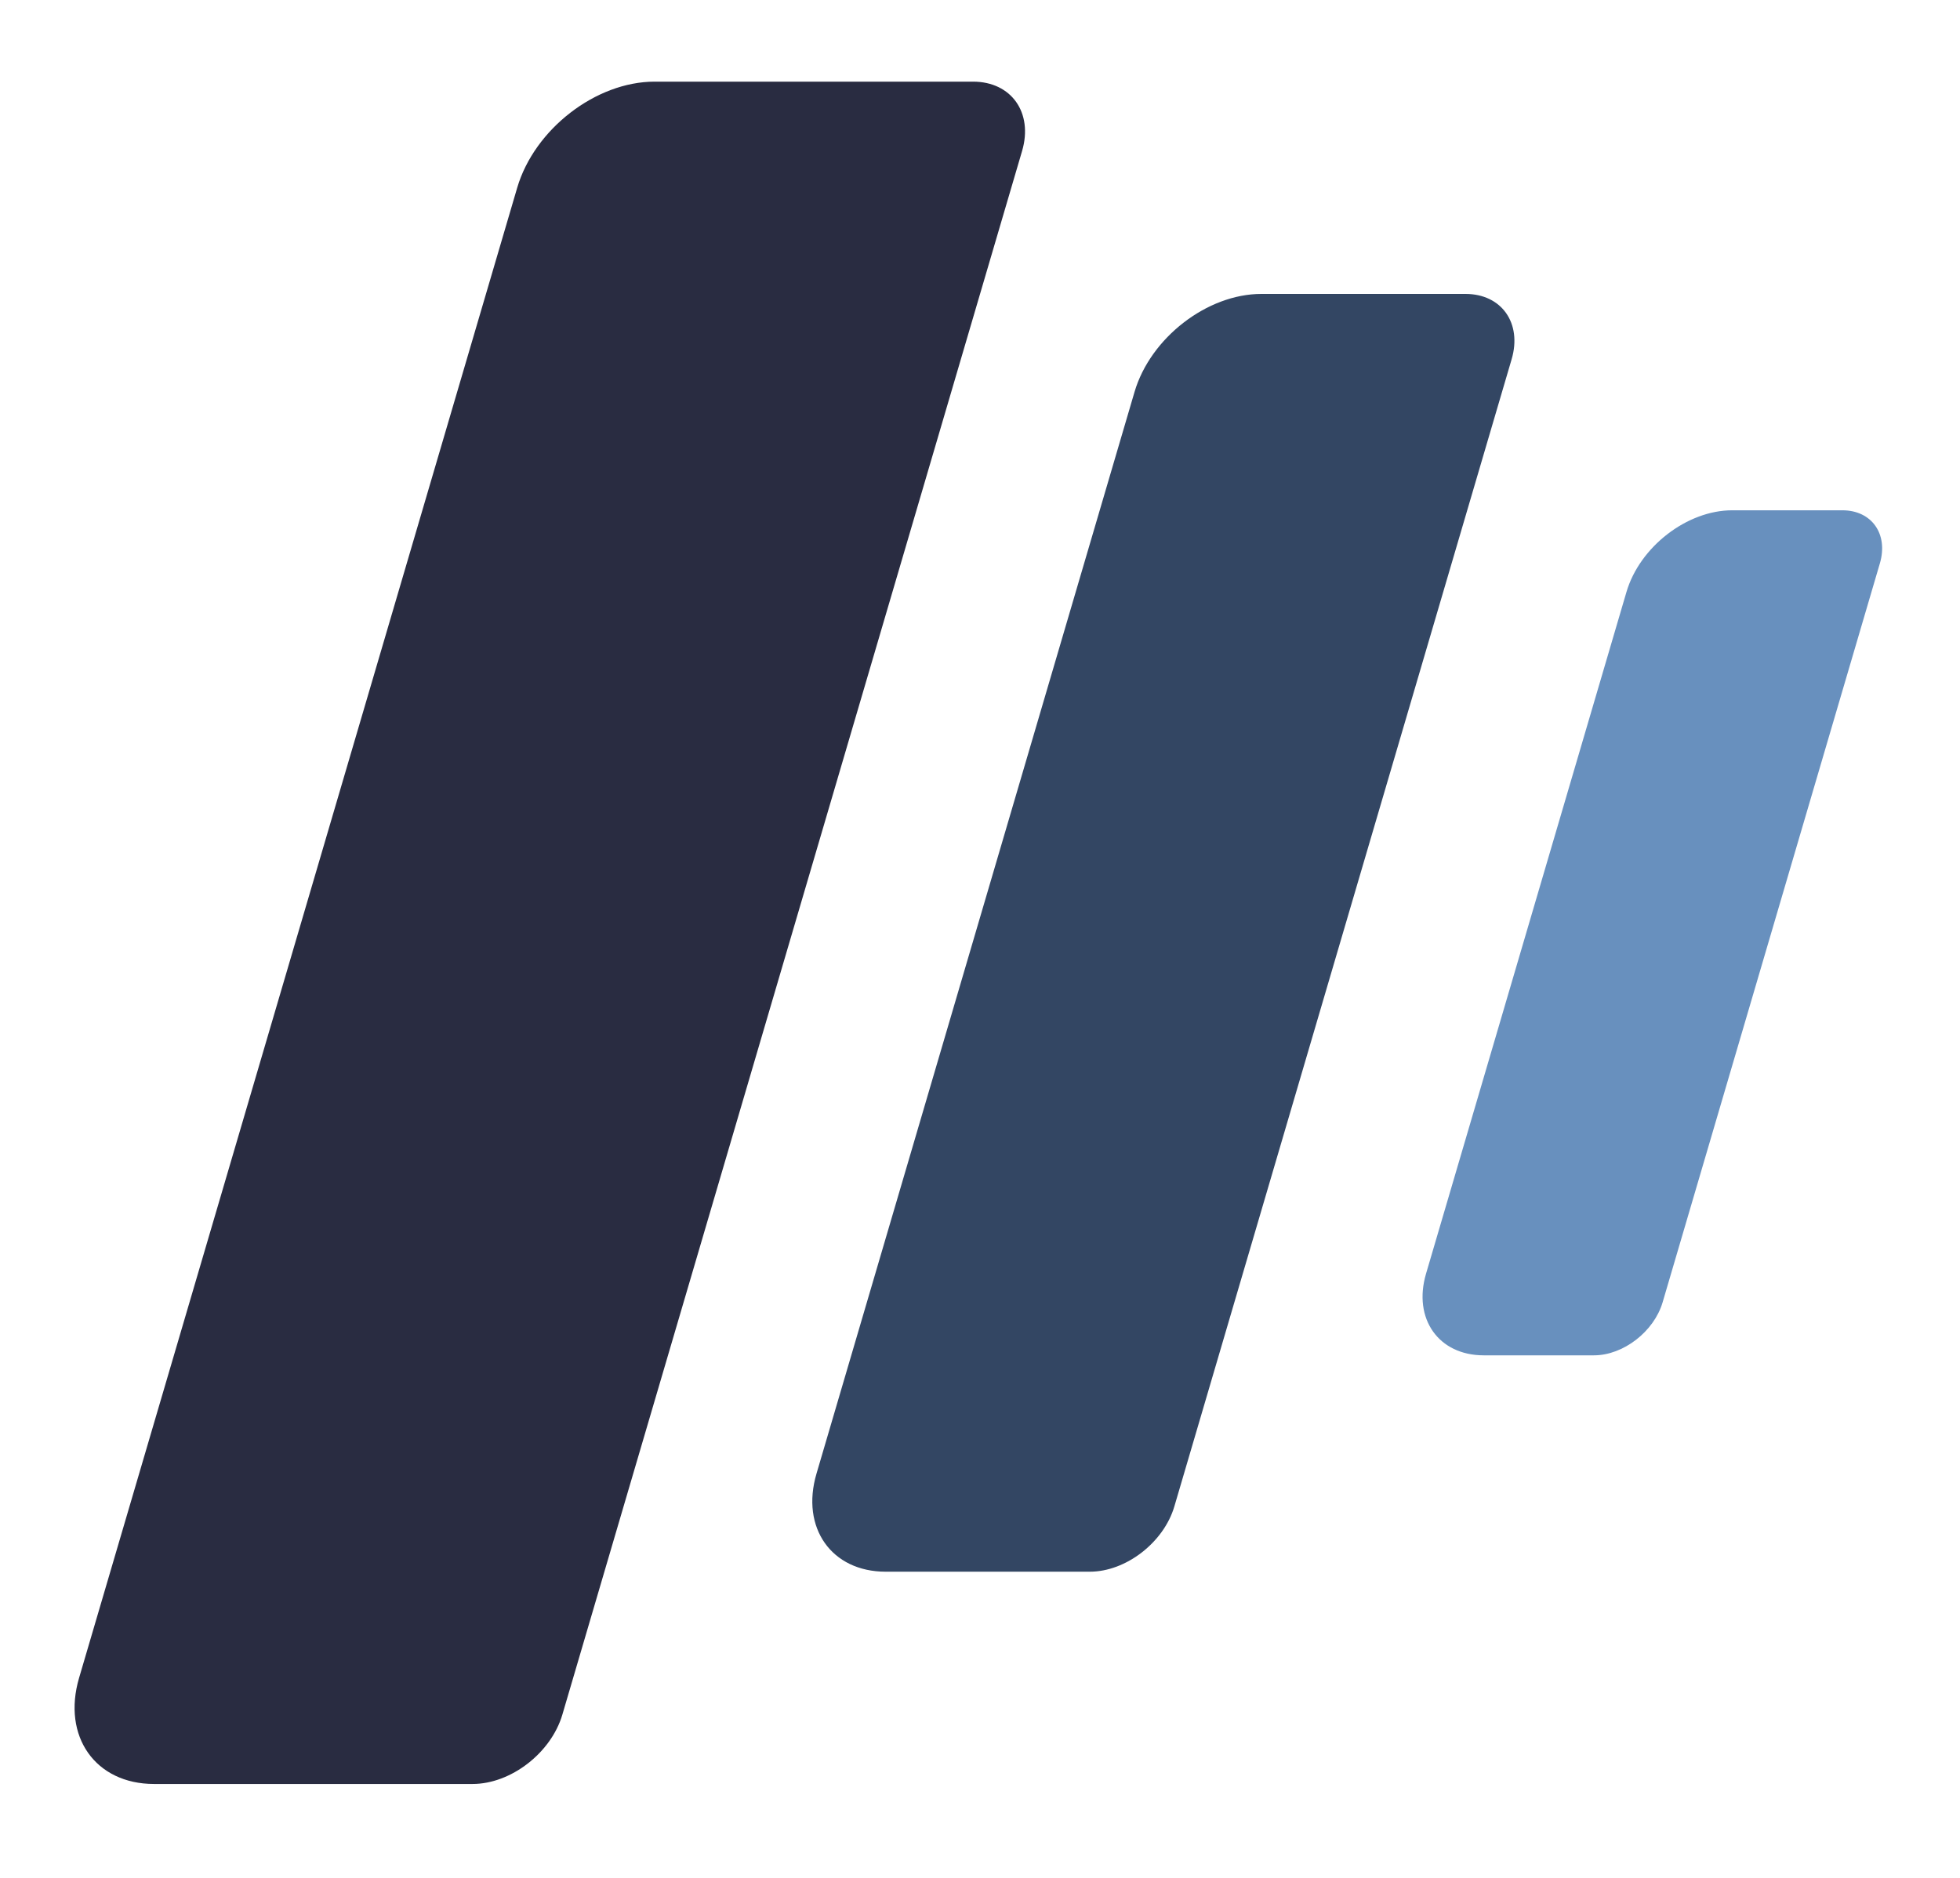
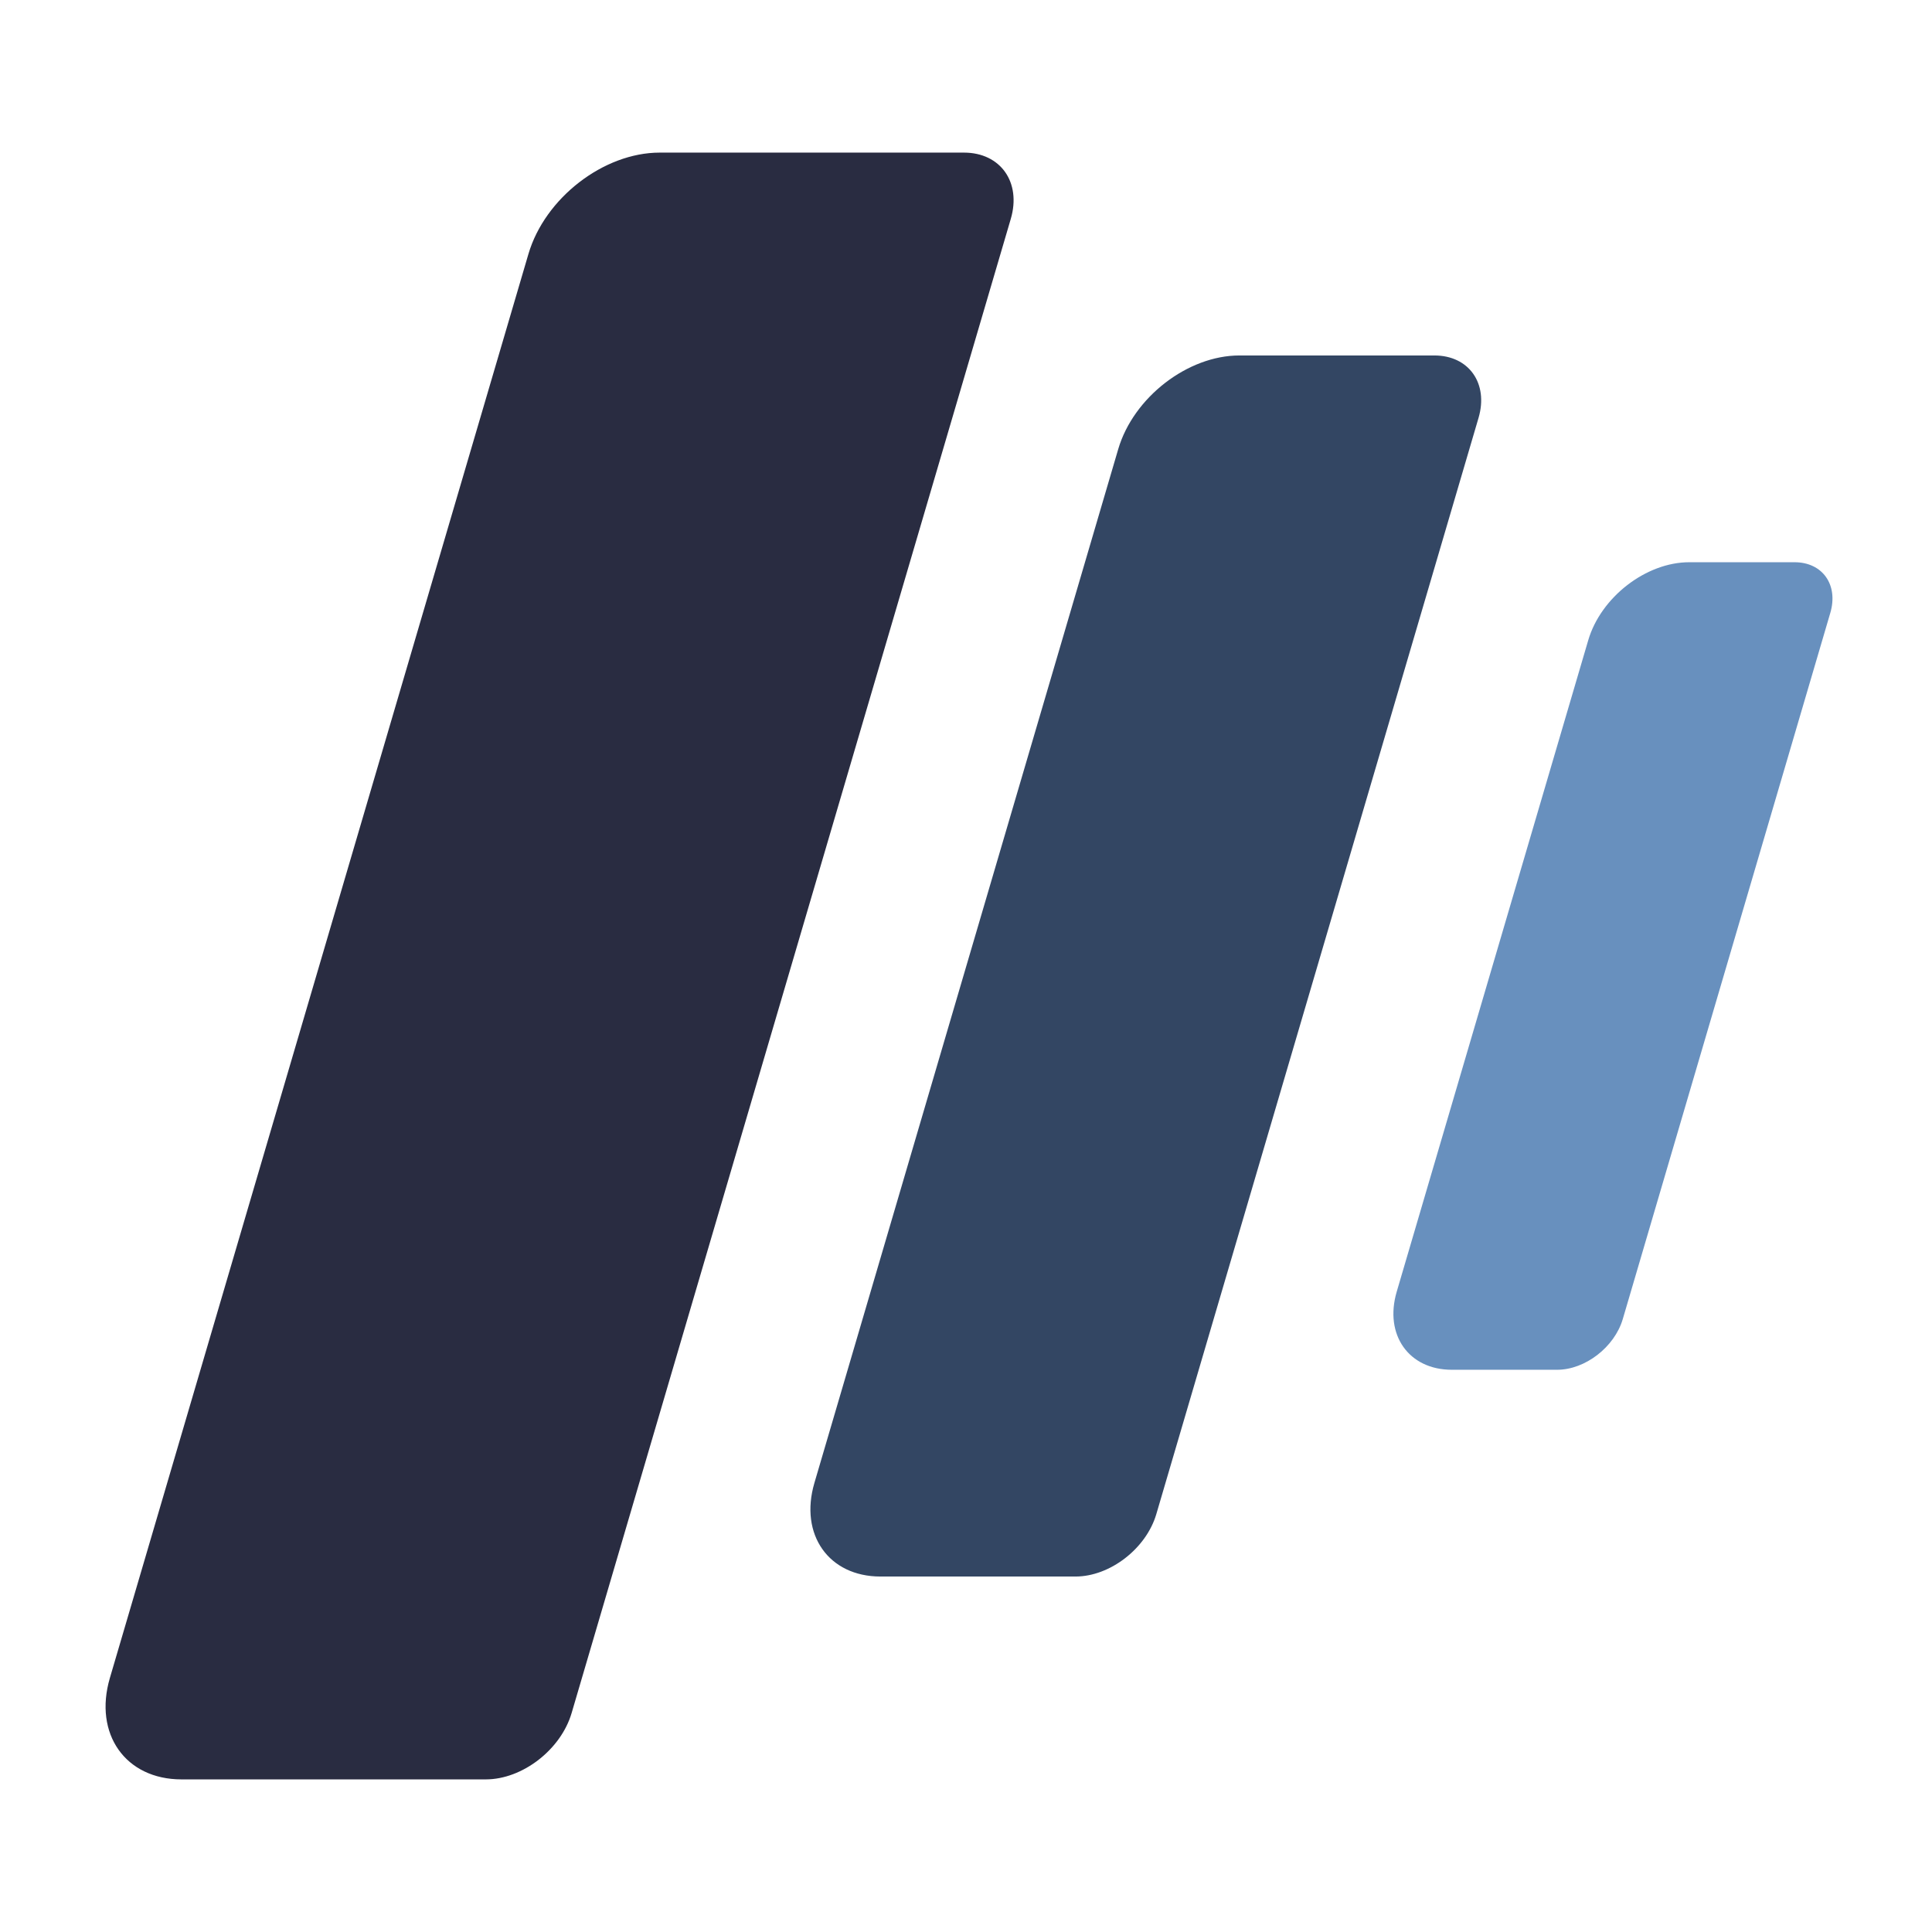
- <svg xmlns="http://www.w3.org/2000/svg" viewBox="120 100 480 460" width="480" height="460" role="img" aria-label="Icon">
-   <path d="M 0 26 A 26 26 0 0 1 26 0 L 104 0 A 17 17 0 0 1 121 17 L 121 400 A 17 17 0 0 1 104 417 L 26 417 A 26 26 0 0 1 0 391 L 0 26 Z" fill="#292C41" transform="translate(254.3 120) skewX(-16.38)" />
-   <path d="M 0 24 A 24 24 0 0 1 24 0 L 74 0 A 16 16 0 0 1 90 16 L 90 297 A 16 16 0 0 1 74 313 L 24 313 A 24 24 0 0 1 0 289 L 0 24 Z" fill="#334663" transform="translate(404.9 172) skewX(-16.38)" />
-   <path d="M 0 20 A 20 20 0 0 1 20 0 L 47 0 A 13 13 0 0 1 60 13 L 60 194 A 13 13 0 0 1 47 207 L 20 207 A 20 20 0 0 1 0 187 L 0 20 Z" fill="#6890BE" transform="translate(524.2 225) skewX(-16.38)" />
+ <svg xmlns="http://www.w3.org/2000/svg" viewBox="112 112 208 208" width="208" height="208">
+   <path fill="#292C41" d="M168.89,139.35 C170.66,133.32 176.99,128.43 183.02,128.43 L215.78,128.43 C219.72,128.43 221.98,131.63 220.82,135.57 L173.54,296.43 C172.38,300.37 168.24,303.57 164.3,303.57 L131.54,303.57 C125.51,303.57 122.06,298.68 123.83,292.65 Z" />
+   <path fill="#334663" d="M232.39,160.35 C234.03,154.78 239.87,150.27 245.43,150.27 L266.43,150.27 C270.14,150.27 272.27,153.28 271.18,156.99 L236.49,275.01 C235.4,278.72 231.5,281.73 227.79,281.73 L206.79,281.73 C201.23,281.73 198.04,277.22 199.68,271.65 Z" />
+   <path fill="#6890BE" d="M282.99,180.93 C284.35,176.29 289.22,172.53 293.86,172.53 L305.2,172.53 C308.22,172.53 309.94,174.97 309.05,177.99 L286.71,254.01 C285.82,257.03 282.66,259.47 279.64,259.47 L268.3,259.47 C263.67,259.47 261.01,255.71 262.37,251.07 Z" />
</svg>
